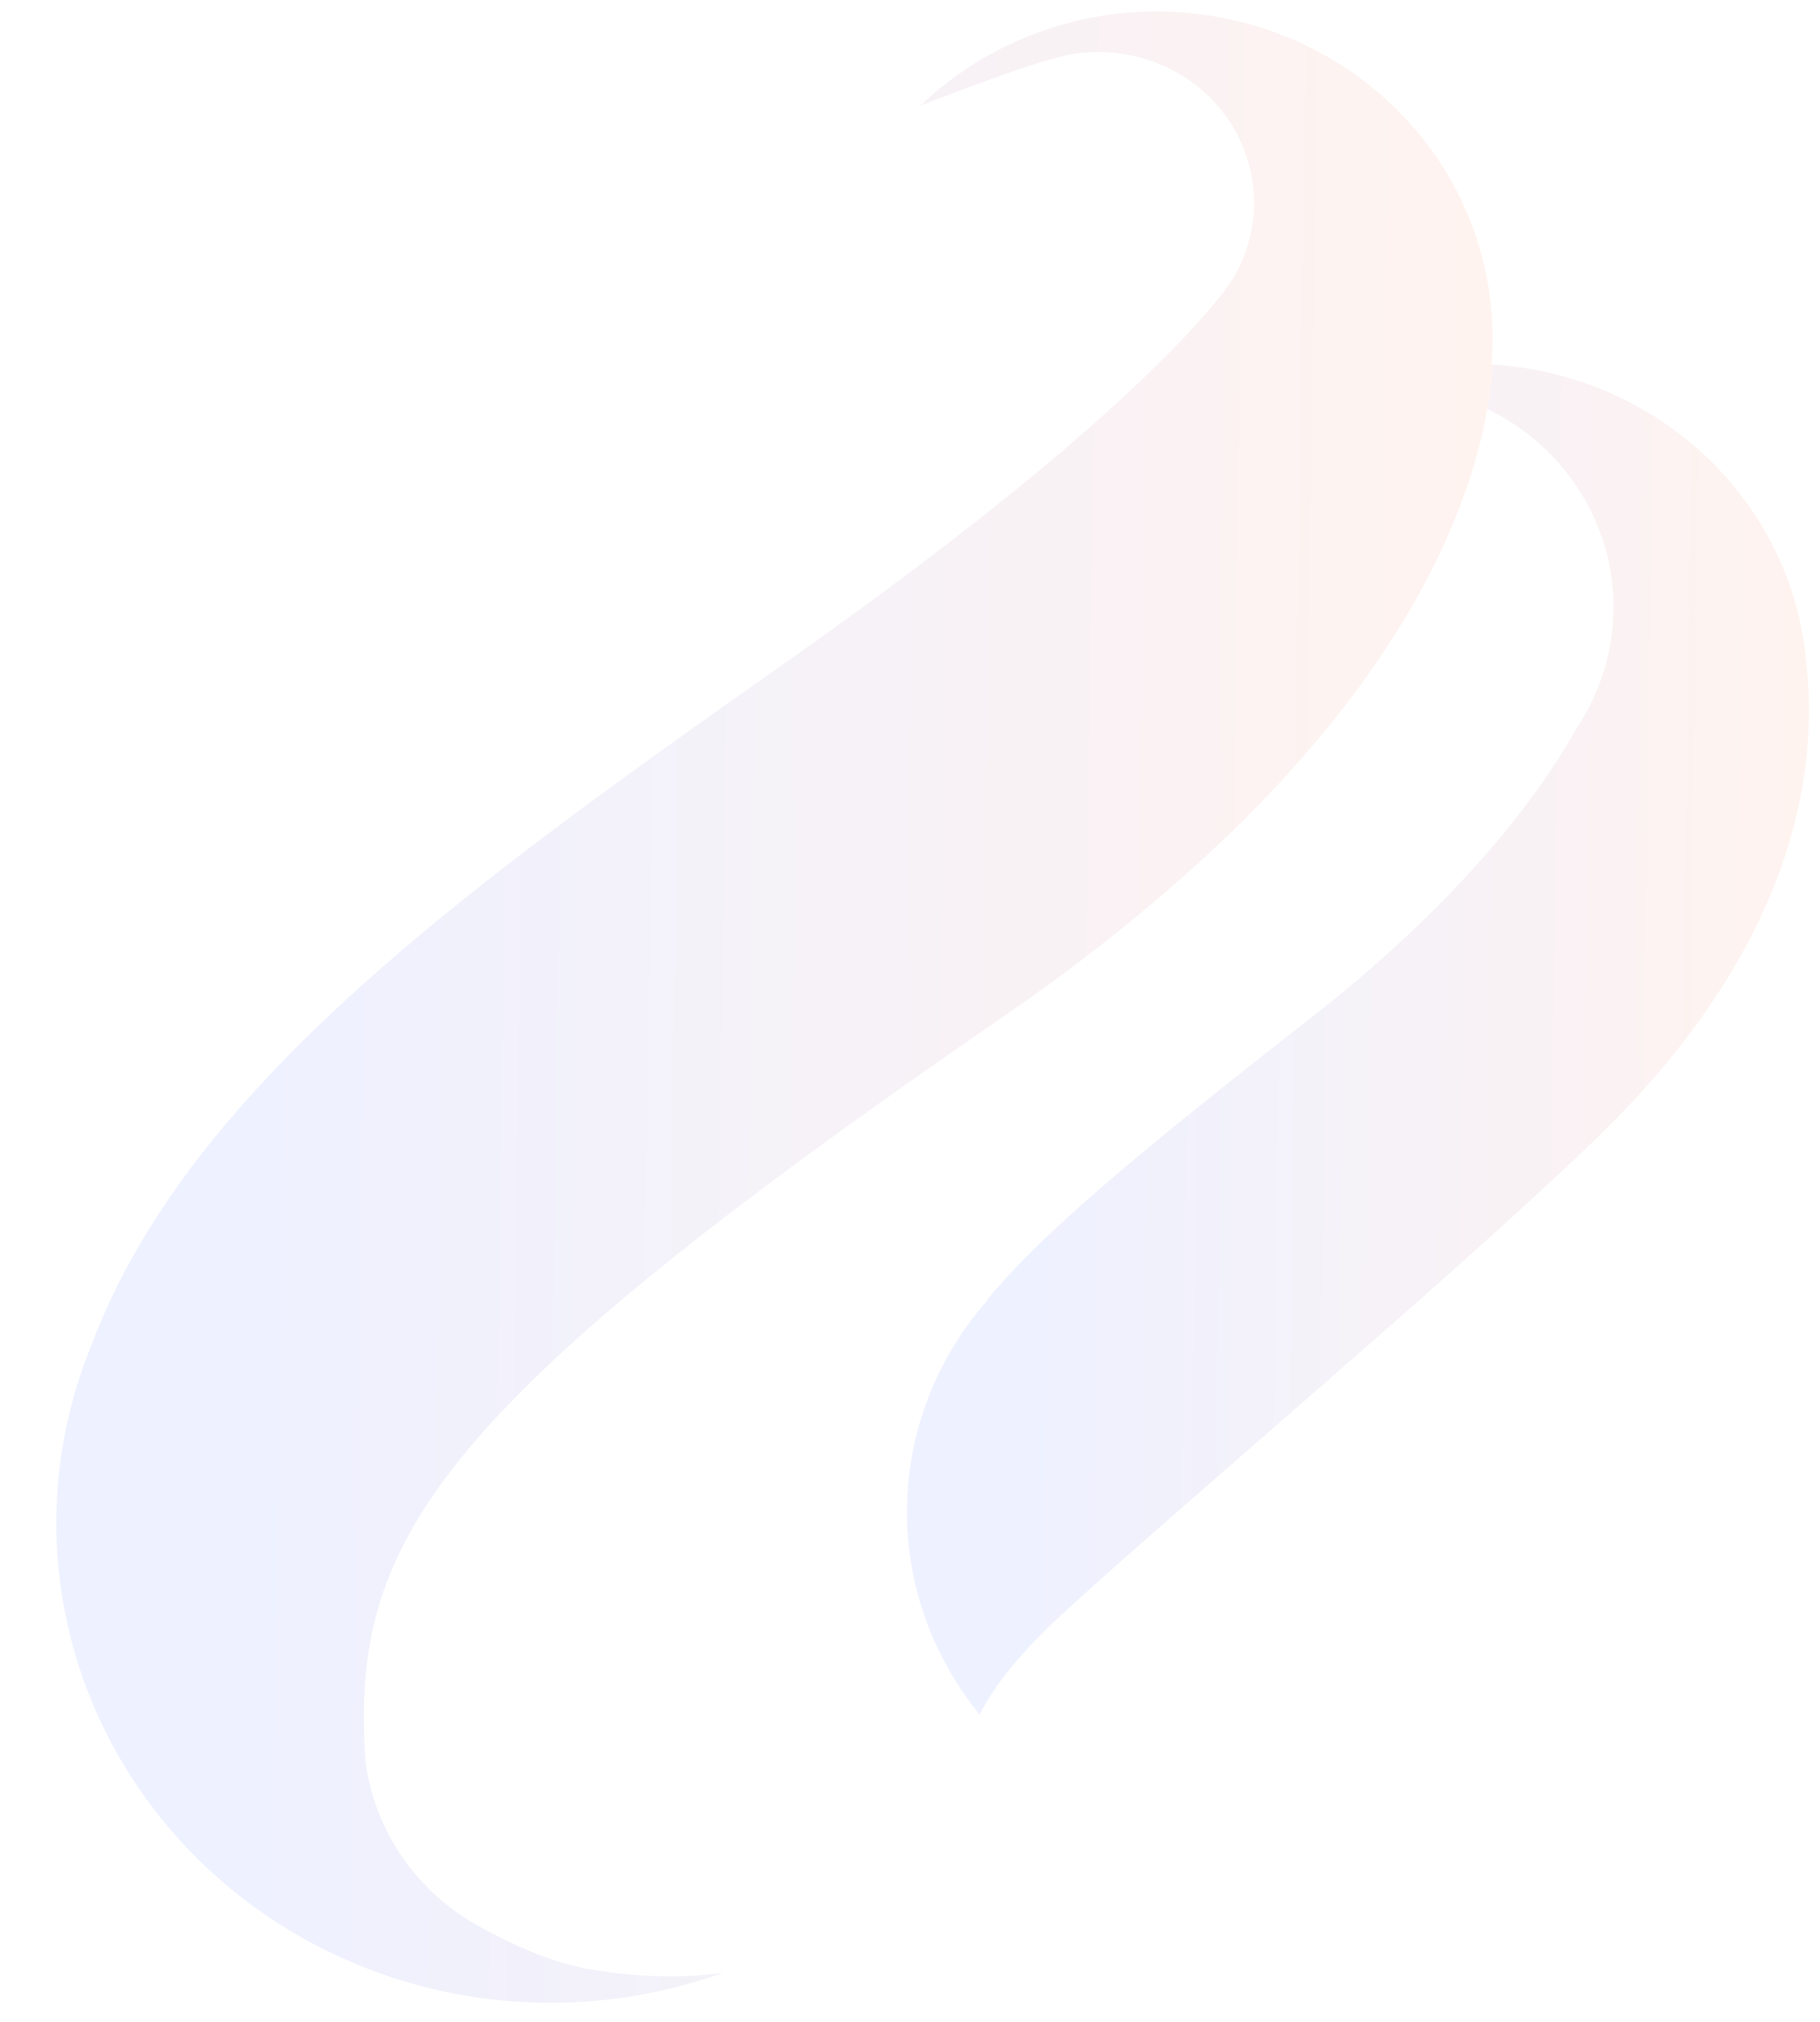
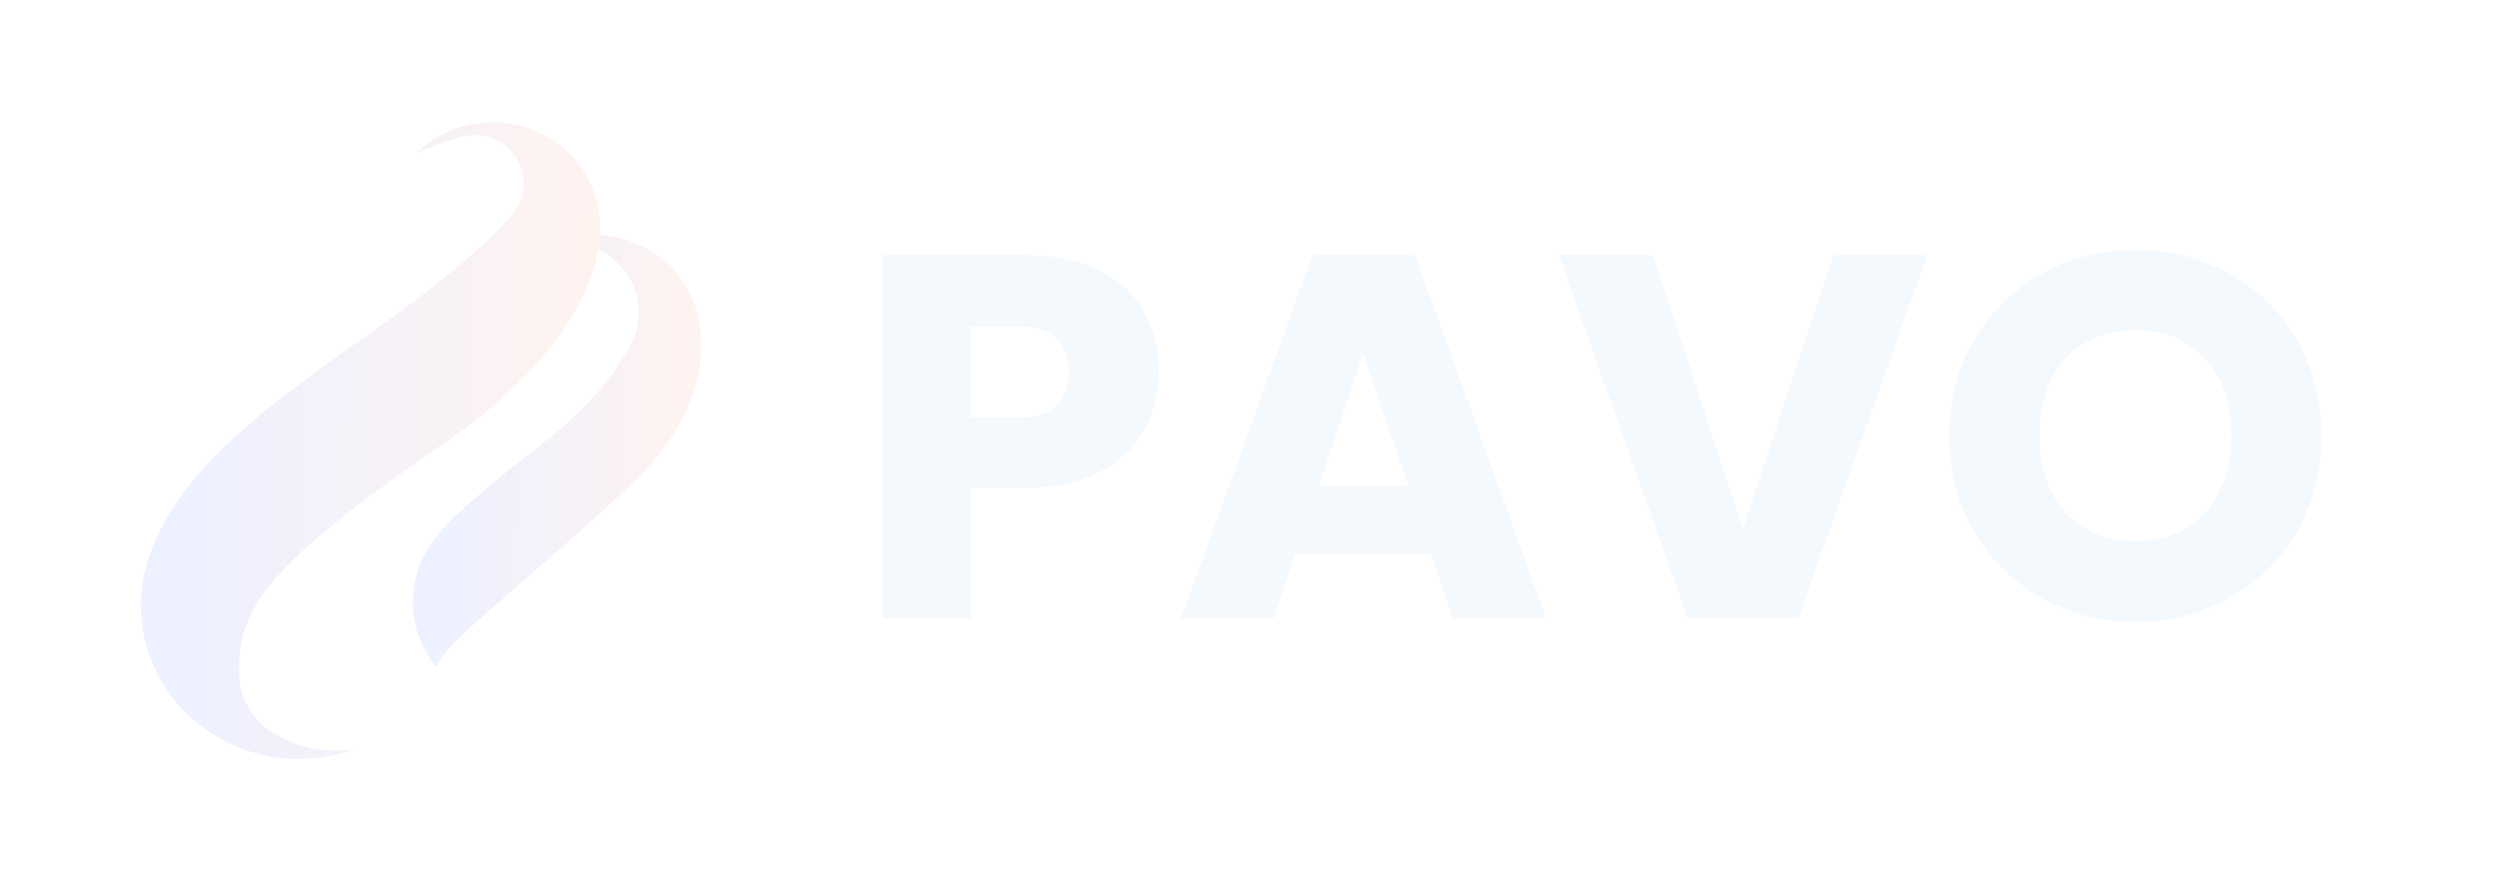
- <svg xmlns="http://www.w3.org/2000/svg" width="27" height="30" viewBox="0 0 27 30" fill="none">
-   <path d="M26.794 9.799C26.686 8.649 26.158 7.575 25.306 6.77C24.453 5.965 23.332 5.482 22.145 5.409C22.13 5.63 22.103 5.85 22.064 6.068C22.49 6.274 22.867 6.566 23.169 6.924C23.471 7.281 23.692 7.697 23.818 8.143C23.943 8.589 23.97 9.056 23.897 9.513C23.824 9.97 23.653 10.407 23.394 10.796C22.902 11.675 21.895 13.092 19.931 14.712C19.786 14.833 19.635 14.954 19.478 15.076C18.605 15.759 17.86 16.351 17.222 16.874C16.019 17.862 15.204 18.61 14.647 19.279L14.652 19.287C13.9 20.14 13.477 21.221 13.456 22.343C13.434 23.465 13.816 24.56 14.534 25.44C14.643 25.213 14.85 24.887 15.239 24.465C15.316 24.382 15.401 24.293 15.493 24.201C16.207 23.495 18.828 21.259 21.064 19.282C21.269 19.101 21.47 18.922 21.667 18.747C22.597 17.915 23.414 17.165 23.937 16.639C25.643 14.917 27.103 12.543 26.794 9.799Z" fill="url(#paint0_linear_1309_6450)" />
-   <path d="M22.142 5.009C22.142 4.054 21.852 3.121 21.306 2.326C20.761 1.531 19.986 0.911 19.078 0.543C18.171 0.175 17.171 0.077 16.206 0.259C15.24 0.442 14.352 0.898 13.653 1.569C13.653 1.569 15.274 0.927 15.847 0.815C16.419 0.704 17.014 0.808 17.511 1.106C18.008 1.404 18.369 1.874 18.523 2.421C18.676 2.968 18.61 3.551 18.338 4.052C18.321 4.082 18.304 4.112 18.287 4.141C18.206 4.261 18.119 4.377 18.026 4.488C17.55 5.068 16.348 6.34 13.611 8.407C13.024 8.85 12.367 9.33 11.63 9.848C9.994 10.997 8.458 12.089 7.086 13.176C4.352 15.343 2.268 17.488 1.334 20.014C0.822 21.293 0.701 22.69 0.987 24.034C1.273 25.379 1.953 26.615 2.946 27.593C3.938 28.571 5.201 29.249 6.582 29.547C7.963 29.844 9.402 29.747 10.728 29.268C10.728 29.268 9.889 29.42 8.737 29.215C8.15 29.11 7.571 28.837 7.115 28.586C6.658 28.335 6.268 27.985 5.974 27.562C5.681 27.14 5.493 26.657 5.424 26.152C5.41 25.953 5.401 25.759 5.399 25.568C5.367 22.952 6.586 21.041 12.427 16.812C12.951 16.433 13.512 16.036 14.111 15.618C14.364 15.442 14.624 15.262 14.891 15.078C15.865 14.413 16.793 13.687 17.669 12.904C18.076 12.538 18.448 12.178 18.785 11.824C19.129 11.464 19.439 11.111 19.718 10.768C21.291 8.829 21.867 7.18 22.064 6.07C22.102 5.852 22.13 5.632 22.145 5.411H22.125C22.136 5.278 22.142 5.143 22.142 5.009Z" fill="url(#paint1_linear_1309_6450)" />
+ <svg xmlns="http://www.w3.org/2000/svg" width="116" height="41" viewBox="0 0 116 41" fill="none">
+   <path d="M53.771 17.262C53.771 18.238 53.547 19.134 53.099 19.95C52.651 20.75 51.963 21.398 51.035 21.893C50.107 22.39 48.955 22.637 47.579 22.637H45.035V28.686H40.931V11.838H47.579C48.923 11.838 50.059 12.069 50.987 12.534C51.915 12.998 52.611 13.637 53.075 14.454C53.539 15.27 53.771 16.206 53.771 17.262ZM47.267 19.373C48.051 19.373 48.635 19.189 49.019 18.822C49.403 18.453 49.595 17.933 49.595 17.262C49.595 16.59 49.403 16.07 49.019 15.701C48.635 15.334 48.051 15.149 47.267 15.149H45.035V19.373H47.267ZM66.396 25.709H60.108L59.1 28.686H54.804L60.9 11.838H65.652L71.748 28.686H67.404L66.396 25.709ZM65.34 22.541L63.252 16.373L61.188 22.541H65.34ZM89.419 11.838L83.443 28.686H78.307L72.331 11.838H76.699L80.875 24.558L85.075 11.838H89.419ZM99.103 28.854C97.519 28.854 96.062 28.485 94.734 27.75C93.422 27.014 92.374 25.989 91.591 24.677C90.823 23.349 90.439 21.861 90.439 20.213C90.439 18.566 90.823 17.085 91.591 15.774C92.374 14.461 93.422 13.438 94.734 12.701C96.062 11.966 97.519 11.598 99.103 11.598C100.686 11.598 102.134 11.966 103.446 12.701C104.774 13.438 105.814 14.461 106.566 15.774C107.334 17.085 107.718 18.566 107.718 20.213C107.718 21.861 107.334 23.349 106.566 24.677C105.798 25.989 104.758 27.014 103.446 27.75C102.134 28.485 100.686 28.854 99.103 28.854ZM99.103 25.11C100.446 25.11 101.518 24.662 102.318 23.765C103.134 22.869 103.542 21.686 103.542 20.213C103.542 18.726 103.134 17.541 102.318 16.662C101.518 15.765 100.446 15.318 99.103 15.318C97.743 15.318 96.654 15.758 95.838 16.637C95.038 17.517 94.638 18.709 94.638 20.213C94.638 21.701 95.038 22.893 95.838 23.79C96.654 24.669 97.743 25.11 99.103 25.11Z" fill="#F4F9FD" />
+   <path d="M32.493 15.298C32.385 14.148 31.857 13.074 31.005 12.269C30.152 11.464 29.032 10.981 27.845 10.908C27.829 11.129 27.802 11.349 27.763 11.567C28.189 11.774 28.566 12.065 28.868 12.423C29.17 12.78 29.391 13.196 29.517 13.642C29.642 14.088 29.67 14.555 29.596 15.012C29.523 15.469 29.352 15.906 29.093 16.294C28.601 17.175 27.595 18.591 25.631 20.211C25.485 20.332 25.334 20.453 25.177 20.575C24.304 21.259 23.56 21.85 22.921 22.373C21.718 23.361 20.903 24.109 20.346 24.778L20.351 24.786C19.599 25.64 19.177 26.72 19.155 27.842C19.134 28.965 19.515 30.059 20.233 30.939C20.343 30.712 20.549 30.386 20.938 29.964C21.015 29.881 21.1 29.792 21.192 29.7C21.907 28.994 24.527 26.759 26.763 24.781C26.968 24.6 27.169 24.421 27.366 24.246C28.297 23.414 29.113 22.664 29.636 22.138C31.342 20.416 32.802 18.042 32.493 15.298Z" fill="url(#paint0_linear_1813_17507)" />
+   <path d="M27.842 10.509C27.842 9.554 27.551 8.621 27.006 7.826C26.461 7.031 25.686 6.411 24.778 6.043C23.87 5.675 22.871 5.577 21.905 5.759C20.94 5.942 20.052 6.398 19.353 7.069C19.353 7.069 20.974 6.427 21.546 6.315C22.119 6.204 22.714 6.308 23.21 6.606C23.707 6.904 24.069 7.374 24.222 7.921C24.376 8.468 24.31 9.051 24.038 9.552C24.021 9.582 24.004 9.612 23.986 9.641C23.906 9.761 23.819 9.877 23.726 9.988C23.25 10.568 22.047 11.84 19.31 13.907C18.723 14.35 18.067 14.829 17.33 15.348C15.694 16.497 14.158 17.589 12.786 18.676C10.052 20.843 7.968 22.988 7.034 25.514C6.521 26.793 6.401 28.19 6.687 29.534C6.973 30.879 7.653 32.115 8.646 33.093C9.638 34.071 10.901 34.749 12.282 35.047C13.662 35.344 15.102 35.247 16.427 34.768C16.427 34.768 15.588 34.92 14.437 34.715C13.85 34.61 13.271 34.337 12.814 34.086C12.358 33.835 11.967 33.485 11.674 33.062C11.381 32.64 11.193 32.157 11.124 31.652C11.11 31.453 11.101 31.259 11.099 31.068C11.066 28.452 12.286 26.541 18.127 22.312C18.651 21.933 19.212 21.536 19.811 21.119C20.064 20.942 20.324 20.762 20.591 20.578C21.564 19.913 22.492 19.187 23.369 18.404C23.776 18.038 24.148 17.678 24.485 17.324C24.829 16.964 25.139 16.611 25.417 16.268C26.99 14.329 27.567 12.68 27.763 11.57C27.802 11.352 27.829 11.132 27.845 10.911H27.825C27.836 10.778 27.842 10.643 27.842 10.509Z" fill="url(#paint1_linear_1813_17507)" />
  <defs>
-     <linearGradient id="paint0_linear_1309_6450" x1="15.344" y1="7.936" x2="26.861" y2="8.085" gradientUnits="userSpaceOnUse">
+     <linearGradient id="paint0_linear_1813_17507" x1="21.043" y1="13.435" x2="32.56" y2="13.584" gradientUnits="userSpaceOnUse">
      <stop stop-color="#EEF1FF" />
      <stop offset="1" stop-color="#FFF3EF" />
    </linearGradient>
-     <linearGradient id="paint1_linear_1309_6450" x1="3.843" y1="3.897" x2="22.185" y2="4.152" gradientUnits="userSpaceOnUse">
+     <linearGradient id="paint1_linear_1813_17507" x1="9.543" y1="9.397" x2="27.884" y2="9.652" gradientUnits="userSpaceOnUse">
      <stop stop-color="#EEF1FF" />
      <stop offset="1" stop-color="#FFF3EF" />
    </linearGradient>
  </defs>
</svg>
